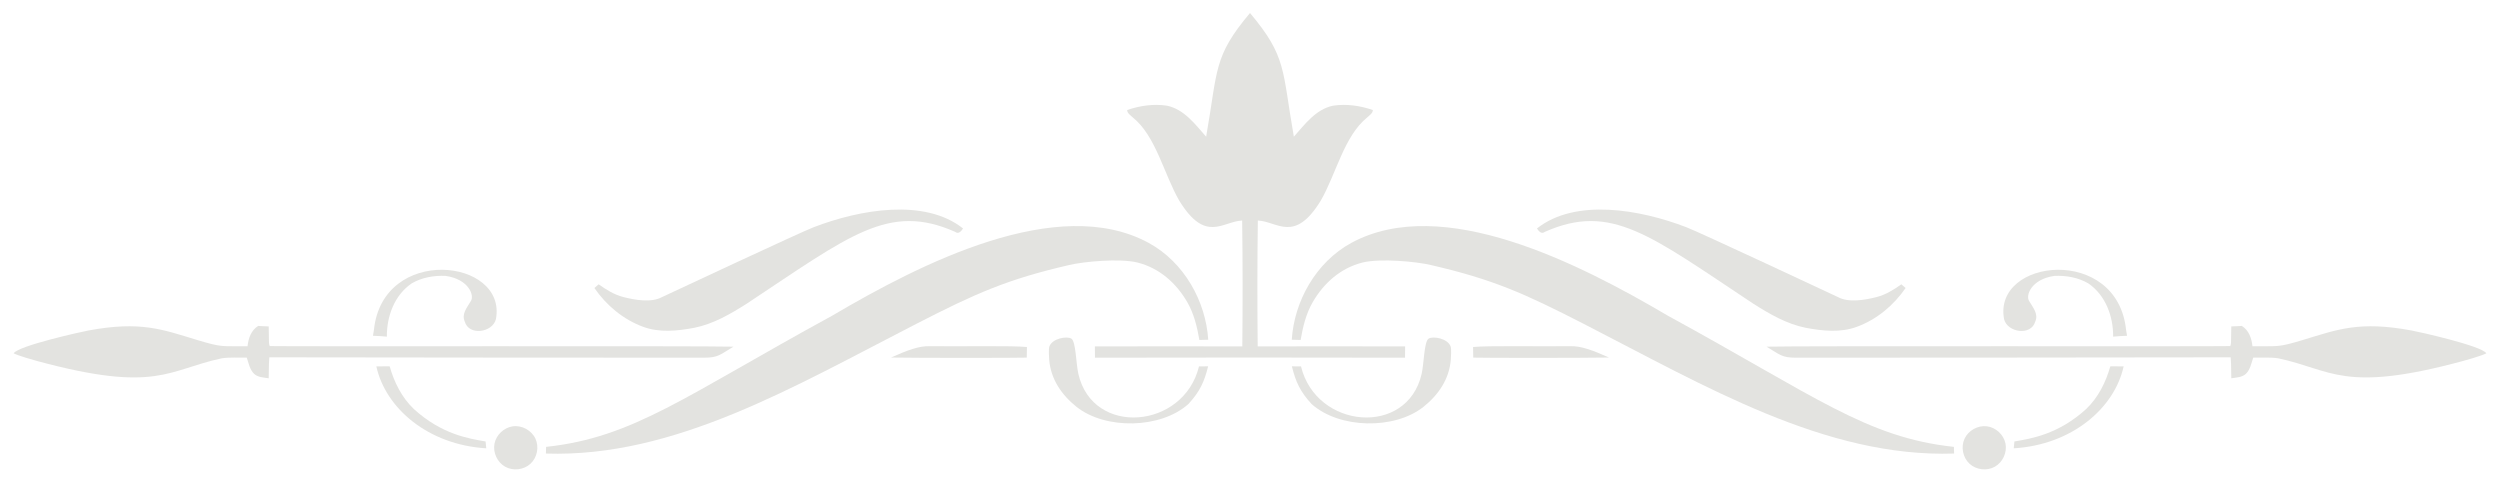
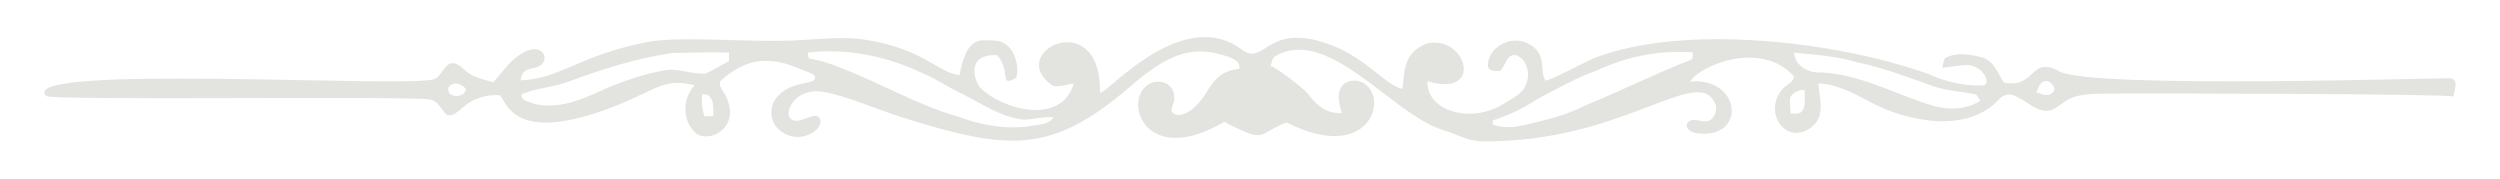
- <svg xmlns="http://www.w3.org/2000/svg" version="1.1" id="Layer_1" x="0px" y="0px" viewBox="0 0 2588.233 499.412" enable-background="new 0 0 2588.233 499.412" xml:space="preserve">
-   <g>
-     <path style="fill:#e3e3e0" d="M2159.697,423.532c-28.752,26.217-57.105,30.613-74.174,33.505c-0.275,2.366-0.508,4.732-0.718,7.098   c60.061-3.57,104.258-41.387,113.786-84.779c-4.626-0.043-9.189-0.083-13.775-0.126   C2180.168,395.667,2172.248,411.659,2159.697,423.532z" />
-     <path style="fill:#e3e3e0" d="M428.536,423.532c-12.551-11.874-20.471-27.865-25.12-44.302c-4.585,0.043-9.148,0.083-13.775,0.126   c9.528,43.392,53.725,81.209,113.786,84.779c-0.21-2.366-0.443-4.732-0.718-7.098C485.641,454.145,457.288,449.749,428.536,423.532   z" />
-     <path style="fill:#e3e3e0" d="M2056.929,441.326c-9.337-1.121-19.098,4.324-23.049,12.858c-3.953,8.537-1.794,19.497,5.105,25.896   c6.899,6.399,17.991,7.727,26.207,3.144c8.213-4.582,12.908-14.724,11.089-23.951   C2074.462,450.052,2066.272,442.446,2056.929,441.326z" />
-     <path style="fill:#e3e3e0" d="M530.485,441.441c-8.994,1.453-16.766,8.876-18.532,17.832c-1.82,9.227,2.876,19.369,11.089,23.951   c8.215,4.583,19.308,3.255,26.206-3.144c6.899-6.398,9.058-17.359,5.105-25.896C550.303,445.437,540.117,439.888,530.485,441.441z" />
-     <path style="fill:#e3e3e0" d="M2496.577,342.131c-53.936-9.993-76.54-1.034-112.075,9.74c-27.167,8.198-25.203,6.295-52.563,6.59   c-0.844-8.218-3.633-16.437-10.986-21.042c-3.676,0.296-7.311,0.379-10.901,0.528c-0.2,19.579-0.23,17.975-1.077,20.345   c-22.843,0.538-446.787-0.312-480.072,0.612c13.808,8.279,15.785,11.41,30.253,11.41c5.507,0,446.471-0.198,450.263-0.379   c0.379,6.696,0.402,4.204,0.634,21.697c5.197-0.845,11.156-0.845,15.233-4.732c4.437-4.416,5.534-10.923,7.457-16.646   c8.557,0.169,17.197-0.571,25.731,0.675c56.109,11.884,67.262,36.376,191.109,2.892c2.356-0.637,19.353-5.311,24.532-8.045   C2569.131,357.913,2503.576,343.391,2496.577,342.131z" />
-     <path style="fill:#e3e3e0" d="M759.33,358.904c-33.285-0.924-457.229-0.074-480.072-0.612c-0.851-2.379-0.878-0.818-1.077-20.345   c-3.59-0.149-7.225-0.233-10.9-0.528c-7.353,4.606-10.142,12.824-10.986,21.042c-27.359-0.296-25.395,1.607-52.563-6.59   c-35.534-10.774-58.139-19.733-112.075-9.74c-6.036,1.087-72.475,15.657-77.54,23.644c4.793,2.53,20.379,6.922,24.532,8.045   c123.834,33.481,134.963,9.001,191.109-2.892c8.534-1.246,17.175-0.506,25.732-0.675c1.923,5.723,3.021,12.23,7.457,16.646   c4.078,3.888,10.036,3.888,15.233,4.732c0.233-17.493,0.255-15,0.634-21.697c3.792,0.182,444.756,0.379,450.263,0.379   C743.545,370.315,745.521,367.184,759.33,358.904z" />
-     <path style="fill:#e3e3e0" d="M2107.053,332.985c3.613-7.902-2.429-14.725-6.168-21.105c-4.204-5.873,2.091-22.857,25.984-26.239   c12.126-0.571,24.549,1.585,35.153,7.753c17.852,12.21,25.901,34.119,25.689,55.139c4.775-0.422,9.571-0.781,14.409-0.908   c-0.233-1.436-0.718-4.31-0.971-5.766c-8.853-88.583-138.208-74.427-126.335-11.408   C2078.254,344.33,2102.753,347.965,2107.053,332.985z" />
-     <path style="fill:#e3e3e0" d="M426.211,293.393c10.605-6.168,23.027-8.324,35.153-7.753c23.894,3.382,30.189,20.367,25.985,26.239   c-3.739,6.38-9.781,13.203-6.168,21.105c4.3,14.98,28.799,11.345,32.239-2.536c11.873-63.018-117.482-77.175-126.335,11.408   c-0.253,1.456-0.738,4.33-0.971,5.766c4.838,0.126,9.634,0.486,14.409,0.908C400.31,327.512,408.359,305.603,426.211,293.393z" />
-     <path style="fill:#e3e3e0" d="M1726.821,326.903c-91.73-54.042-233.445-126.524-327.69-75.506c-37.009,20.132-59.255,60.715-61.77,100.307   c3.021,0.084,6.085,0.19,9.169,0.275c2.323-13.562,5.599-27.231,12.569-39.253c11.302-19.457,28.626-35.217,51.696-40.985   c18.633-4.457,55.371-0.93,70.286,2.578c64.603,14.894,96.905,29.366,158.636,61.033   c125.704,64.463,250.377,138.643,383.357,134.194c-0.125-2.04-0.212-5.485-0.212-6.909   C1932.349,452.941,1879.485,410.227,1726.821,326.903z" />
-     <path style="fill:#e3e3e0" d="M1107.152,274.32c14.915-3.508,51.653-7.035,70.286-2.578c23.07,5.768,40.393,21.528,51.696,40.985   c6.97,12.022,10.246,25.691,12.569,39.253c3.084-0.086,6.148-0.192,9.169-0.275c-2.515-39.592-24.761-80.175-61.77-100.307   c-94.245-51.018-235.959,21.464-327.69,75.506c-152.664,83.324-205.528,126.039-296.041,135.736c0,1.424-0.088,4.869-0.212,6.909   c132.98,4.449,257.653-69.731,383.357-134.194C1010.247,303.686,1042.549,289.214,1107.152,274.32z" />
-     <path style="fill:#e3e3e0" d="M1599.389,240.029c68.661-30.38,108.632,3.4,215.656,74.3c16.922,10.731,34.668,21.126,54.547,25.077   c17.324,3.211,35.767,5.218,52.669-1.014c20.598-7.521,38.237-22.203,50.596-40.224c-1.12-0.95-3.317-2.874-4.394-3.825   c-8.047,5.685-16.115,10.768-25.723,13.22c-11.572,2.954-28.735,6.096-39.789,0.049c-2.113-0.993-146.679-68.703-157.284-72.442   c-47.555-18.274-114.651-30.211-154.475,1.373C1593.052,239.354,1595.82,242.797,1599.389,240.029z" />
-     <path style="fill:#e3e3e0" d="M665.972,338.393c16.901,6.232,35.345,4.224,52.669,1.014c19.879-3.951,37.625-14.346,54.547-25.077   c107.024-70.9,146.995-104.681,215.656-74.3c3.57,2.768,6.338-0.675,8.196-3.486c-39.824-31.584-106.92-19.647-154.475-1.373   c-10.605,3.739-155.171,71.449-157.284,72.442c-11.053,6.048-28.216,2.905-39.788-0.049c-9.608-2.452-17.676-7.535-25.723-13.22   c-1.077,0.951-3.274,2.874-4.394,3.825C627.735,316.19,645.375,330.872,665.972,338.393z" />
-     <path style="fill:#e3e3e0" d="M1625.649,358.421c-36.759,0.339-84.42-0.675-100.603,0.824c0,3.149-0.018,4.014,0.19,10.986   c8.239,0.339,110.871,0.443,140.552-0.084C1648.615,362.494,1636.631,358.015,1625.649,358.421z" />
-     <path style="fill:#e3e3e0" d="M962.584,358.421c-10.982-0.406-22.966,4.074-40.138,11.727c29.681,0.526,132.313,0.422,140.552,0.084   c0.208-6.972,0.19-7.837,0.19-10.986C1047.004,357.746,999.343,358.76,962.584,358.421z" />
-     <path style="fill:#e3e3e0" d="M1479.01,350.612c-4.641,2.925-4.75,25.768-7.182,36.417c-14.958,65.491-109.201,57.125-124.899-7.69   c-3.17-0.043-6.317-0.063-9.464-0.063c4.035,16.141,8.43,25.944,20.451,39.041c28.732,25.625,85.582,26.745,115.75,2.937   c15.535-12.43,26.673-28.647,28.341-48.789c0.169-2.041,0.734-11.15-0.157-13.698   C1498.913,350.369,1483.683,347.667,1479.01,350.612z" />
-     <path style="fill:#e3e3e0" d="M1116.405,387.029c-2.402-10.516-2.563-33.506-7.182-36.417c-4.662-2.938-19.899-0.253-22.84,8.154   c-0.891,2.546-0.326,11.658-0.157,13.698c1.668,20.142,12.807,36.359,28.341,48.789c30.168,23.808,87.018,22.688,115.75-2.937   c12.02-13.097,16.416-22.901,20.451-39.041c-3.147,0-6.295,0.02-9.465,0.063C1225.605,444.154,1131.362,452.519,1116.405,387.029z" />
-     <path style="fill:#e3e3e0" d="M1454.613,370.315c0.02-3.888,0.02-7.796,0.106-11.682c-33.032-0.233-146.775,0.02-152.637,0.02   c-0.443-43.414-0.443-86.912,0.149-130.349c20.451,0.951,37.858,23.788,65.048-20.428c15.845-27.211,24.169-67.096,48.336-86.406   c2.24-2.197,5.514-4.057,5.703-7.543c-13.14-4.563-27.527-6.613-41.323-4.5c-17.852,3.825-29.069,19.245-40.477,32.092   c-12.233-69.336-7.119-82.541-45.401-128.046c-38.282,45.505-33.169,58.71-45.401,128.046   c-11.408-12.846-22.625-28.267-40.477-32.092c-13.797-2.113-28.183-0.063-41.323,4.5c0.19,3.486,3.464,5.346,5.703,7.543   c24.167,19.311,32.491,59.196,48.336,86.406c27.19,44.216,44.597,21.379,65.048,20.428c0.591,43.437,0.591,86.935,0.149,130.349   c-5.862,0-119.605-0.253-152.637-0.02c0.086,3.886,0.086,7.794,0.106,11.682C1176.612,370.092,1406.85,370.067,1454.613,370.315z" />
-   </g>
+ <svg xmlns="http://www.w3.org/2000/svg" version="1.1" id="Layer_1" x="0px" y="0px" viewBox="0 0 2654.285 189.531" enable-background="new 0 0 2654.285 189.531" xml:space="preserve">
+   <path style="fill:#e3e3e0" d="M684.809,45.133c34.229-7.489,106.37,0.096,158.835-2.184c25.117-1.092,50.189-4.697,75.329-0.704  c62.716,9.962,76.678,35.174,99.705,37.477c8.291-42.721,21.754-36.894,37.88-36.553c18.415,0.802,26.35,23.585,22.617,39.124  c-18.983,11.997-5.337-7.578-20.654-23.723c-33.763-1.743-23.725,28.405-17.834,34.396c23.365,23.764,86.471,40.525,99.346-4.258  c-7.355,0.802-14.793,4.037-22.203,2.378c-52.151-35.806,51.183-86.14,50.018,6.442c-0.142,11.298,84.307-94.179,150.445-44.998  c23.977,17.83,25.482-25.406,84.278-8.365c45.567,13.207,66.264,45.508,86.427,50.349c2.238-19.024,0.832-39.235,26.82-48.553  c41.669-8.455,59.624,58.376-0.166,40.258c-1.828,30.916,45.73,46.817,82.009,23.253c8.212-5.364,18.691-9.511,22.341-19.438  c5.253-10.949,1.576-27.733-10.977-31.604c-9.65-1.051-10.507,11.779-16.424,16.894c-4.507,0.221-10.922,0.636-12.94-4.452  c-0.513-20.284,22.726-33.084,40.534-25.615c24.106,10.111,13.593,31.15,20.627,40.103c1.597,2.033,45.918-21.374,50.912-23.341  c95.042-37.432,259.042-18.215,355.842,16.65c17.585,8.018,37.023,12.608,56.433,12.028c11.982,0.964,1.955-23.56-18.608-21.622  c-7.825,0.636-15.511,2.184-23.281,2.903c0.636-3.373,1.493-6.691,2.544-9.954c11.834-6.995,26.848-4.396,39.511-1.134  c12.691,3.622,16.977,16.728,23.309,26.737c33.823,7.087,28.068-29.343,58.914-11.894c33.701,19.063,413.358,6.431,416.124,7.398  c8.439,2.95,2.808,13.223,2.443,19.371c0.166-2.795-328.312-3.692-373.353-3.041c-35.114,0.507-35.708,7.006-49.084,15.197  c-23.203,14.208-42.216-28.904-60.63-8.809c-32.227,35.167-94.755,24.781-136.942,2.131c-16.733-8.984-34.837-18.681-54.338-19.412  c0.951,16.785,8.42,35.522-8.56,47.336c-27.132,18.877-50.946-18.338-28.865-42.053c3.959-4.252,11.435-6.225,11.268-12.997  c-35.034-38.529-99.037-11.592-110.074,5.642c54.964-4.548,60.085,61.85,7.503,55.016c-15.423-2.005-13.546-15.589-1.532-14.174  c3.668,0.432,7.249,1.926,10.926,1.583c8.475-0.791,13.101-11.919,9.48-19.621c-17.901-38.079-88.205,31.727-217.46,39.911  c-47.052,2.979-40.857-1.284-71.255-11.204c-54.106-16.415-121.085-110.669-177.898-78.525c-3.871,2.35-3.899,7.355-5.253,11.198  c1.128-3.199,35.137,23.534,37.708,26.698c10.361,12.75,19.79,23.726,38.172,22.567c-12.285-34.566,11.74-37.162,21.155-32.684  c30.451,14.483,8.814,87.828-79.837,42.755c-31.997,11.61-19.55,23.71-66.359-0.664c-82.402,48.732-107.611-20.542-81.354-39.249  c9.629-6.86,29.092-4.207,28.394,15.308c-0.114,3.182-3.619,9.924-2.837,12.569c1.776,5.979,18.783,9.939,38.069-21.585  c8.812-14.404,16.96-21.457,34.013-23.449c-0.604-4.935,1.872-10.318-25.998-16.57c-34.786-7.803-60.6,11.688-83.494,29.814  c-88.05,77.738-132.147,75.104-249.351,38.215c-27.898-8.781-54.848-21.556-83.662-27.045c-28.594-4.24-40.137,20.004-35.085,27.438  c7.941,11.683,28.846-10.661,32.54,2.706c2.849,10.31-21.554,26.645-41.476,12.121c-14.946-10.897-14.471-32.045,3.48-43.619  c15.965-10.293,33.583-6.145,32.275-14.158c-0.377-2.31-2.878-3.53-5.061-4.377c-23.393-9.071-56.678-27.929-95.862,9.245  c-1.134,6.138,4.452,10.645,6.581,15.926c15.346,31.766-15.686,49.136-31.023,39.622c-15.816-12.525-15.871-37.576-2.323-51.843  c-36.003-8.272-39.607,6.125-95.45,26.278c-96.493,34.823-104.698-8.109-111.121-15.55c-14.35-1.327-29.253,3.512-39.954,13.189  c-4.894,3.76-10.286,10.286-17.198,7.217c-5.641-5.751-9.014-14.986-18.111-16.009c-34.547-3.885-401.605,1.454-406.631-3.665  c-33.817-34.494,381-8.128,411.58-17.736C471.9,80.621,473.093,54.981,493,74.012c8.655,8.275,19.091,9.631,30.142,13.314  c1.184,0.395,14.711-16.97,16.723-19.012c31.804-32.272,46.162-7.309,33.991,1.043c-3.15,2.162-7.062,2.79-10.768,3.722  c-8.027,2.018-8.79,4.979-10.417,12.201C594.622,83.699,614.527,59.212,684.809,45.133 M604.127,86.469  c-16.313,6.138-34.12,6.912-50.239,13.521c-1.604,7.272,8.433,7.88,13.161,10.341c29.198,7.023,57.345-7.88,83.281-19.41  c19.659-7.327,39.76-14.267,60.636-17.005c12.912,0.138,25.493,5.06,38.544,4.12c8.35-3.954,16.092-9.069,24.442-13.023  c0.028-3.069,0.055-6.138,0.055-9.207c-19.88-0.47-39.788,0.028-59.64,0.415C676.514,61.529,639.878,73.28,604.127,86.469   M857.37,55.806c0.359,1.548,1.078,4.673,1.41,6.221c10.977,1.825,21.677,4.977,31.908,9.346  c42.387,15.788,81.566,39.373,125.115,52.092c25.133,9.207,51.981,14.433,78.746,10.313c8.267-1.88,19.078-1.078,24-9.401  c-10.645-0.47-21.041,2.184-31.576,2.71c-23.64-2.599-43.714-16.23-64.258-26.958c-15.124-6.525-28.451-16.507-43.742-22.645  C941.425,59.566,898.872,50.939,857.37,55.806 M1695.514,74.746c-22.258,7.935-42.774,19.769-63.649,30.608  c-14.461,9.705-30.249,17.115-46.811,22.452c-0.055,1.106-0.166,3.346-0.221,4.452c10.535,3.982,22.12,3.097,32.931,0.802  c22.23-5.419,44.848-10.452,65.336-21.069c38.267-15.539,75.179-34.313,113.751-49.106c0.111-1.825,0.332-5.475,0.442-7.3  C1762.426,53.041,1727.09,59.843,1695.514,74.746 M1904.96,55.972c0.415,13.604,15.484,21.981,27.981,20.903  c41.613,1.714,78.442,22.894,117.456,34.811c17.004,5.502,36.581,5.226,52.009-4.617c-1.825-2.765-2.876-7.189-6.885-7.3  c-13.88-2.765-28.23-3.373-41.723-7.825c-27.069-9.539-53.889-20.046-82.119-25.825C1950.028,59.428,1927.356,58.184,1904.96,55.972   M2162.129,98.303c5.226,0.995,11.806,5.253,16.424,0.442c6.194-3.594-0.276-12.138-5.309-12.691  C2166.415,85.474,2163.843,93.133,2162.129,98.303 M479.898,89.538c-0.829,0.636-2.516,1.853-3.346,2.461  c-4.673,12.415,17.475,13.244,18.083,2.295C490.847,90.478,485.372,87.133,479.898,89.538 M1900.757,103.28  c-0.857,5.723-0.083,11.502,0.442,17.226c3.401-0.332,7.3,0.94,10.424-0.94c7.051-5.917,3.871-16.092,4.369-24.055  C1909.798,95.234,1903.937,97.861,1900.757,103.28 M745.445,100.156c-0.912,7.88,0.332,15.733,2.267,23.364  c3.124-0.138,6.249-0.276,9.401-0.442C757.942,114.34,757.998,98.469,745.445,100.156z" />
+   <path style="fill:#e3e3e0" d="M1177.511,84.665C1178.081,85.235,1178.081,85.235,1177.511,84.665z" />
</svg>
